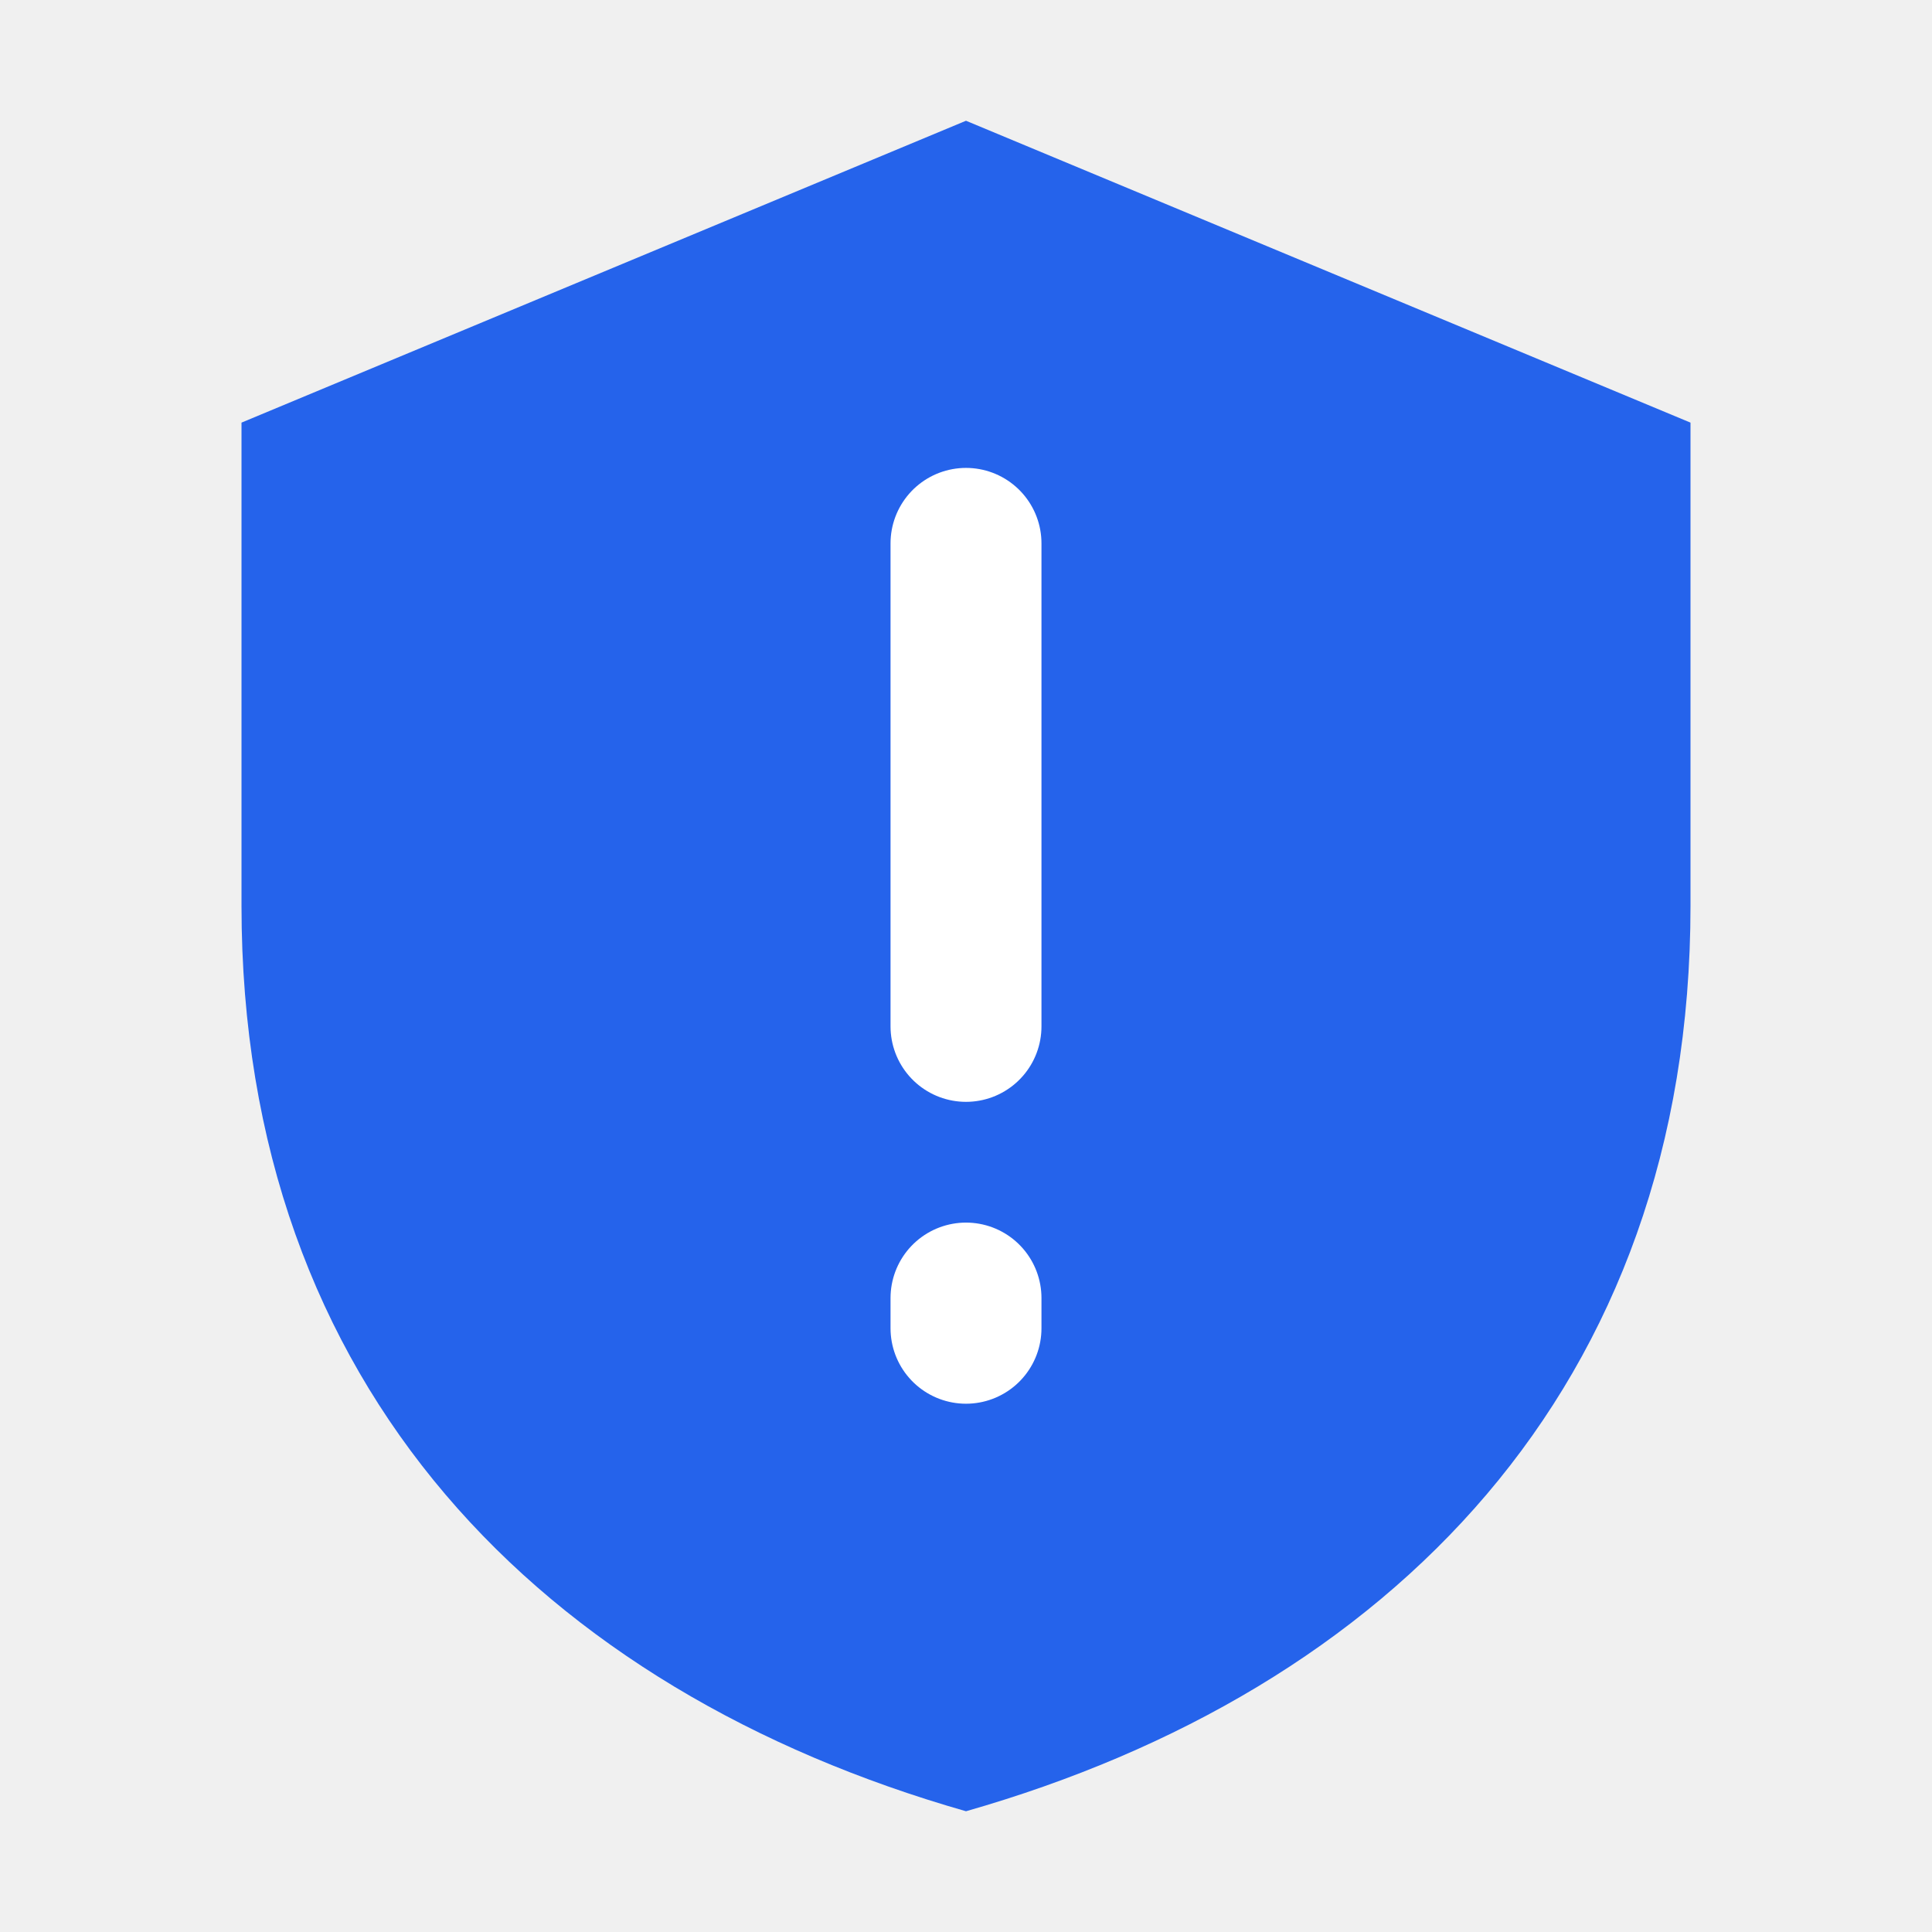
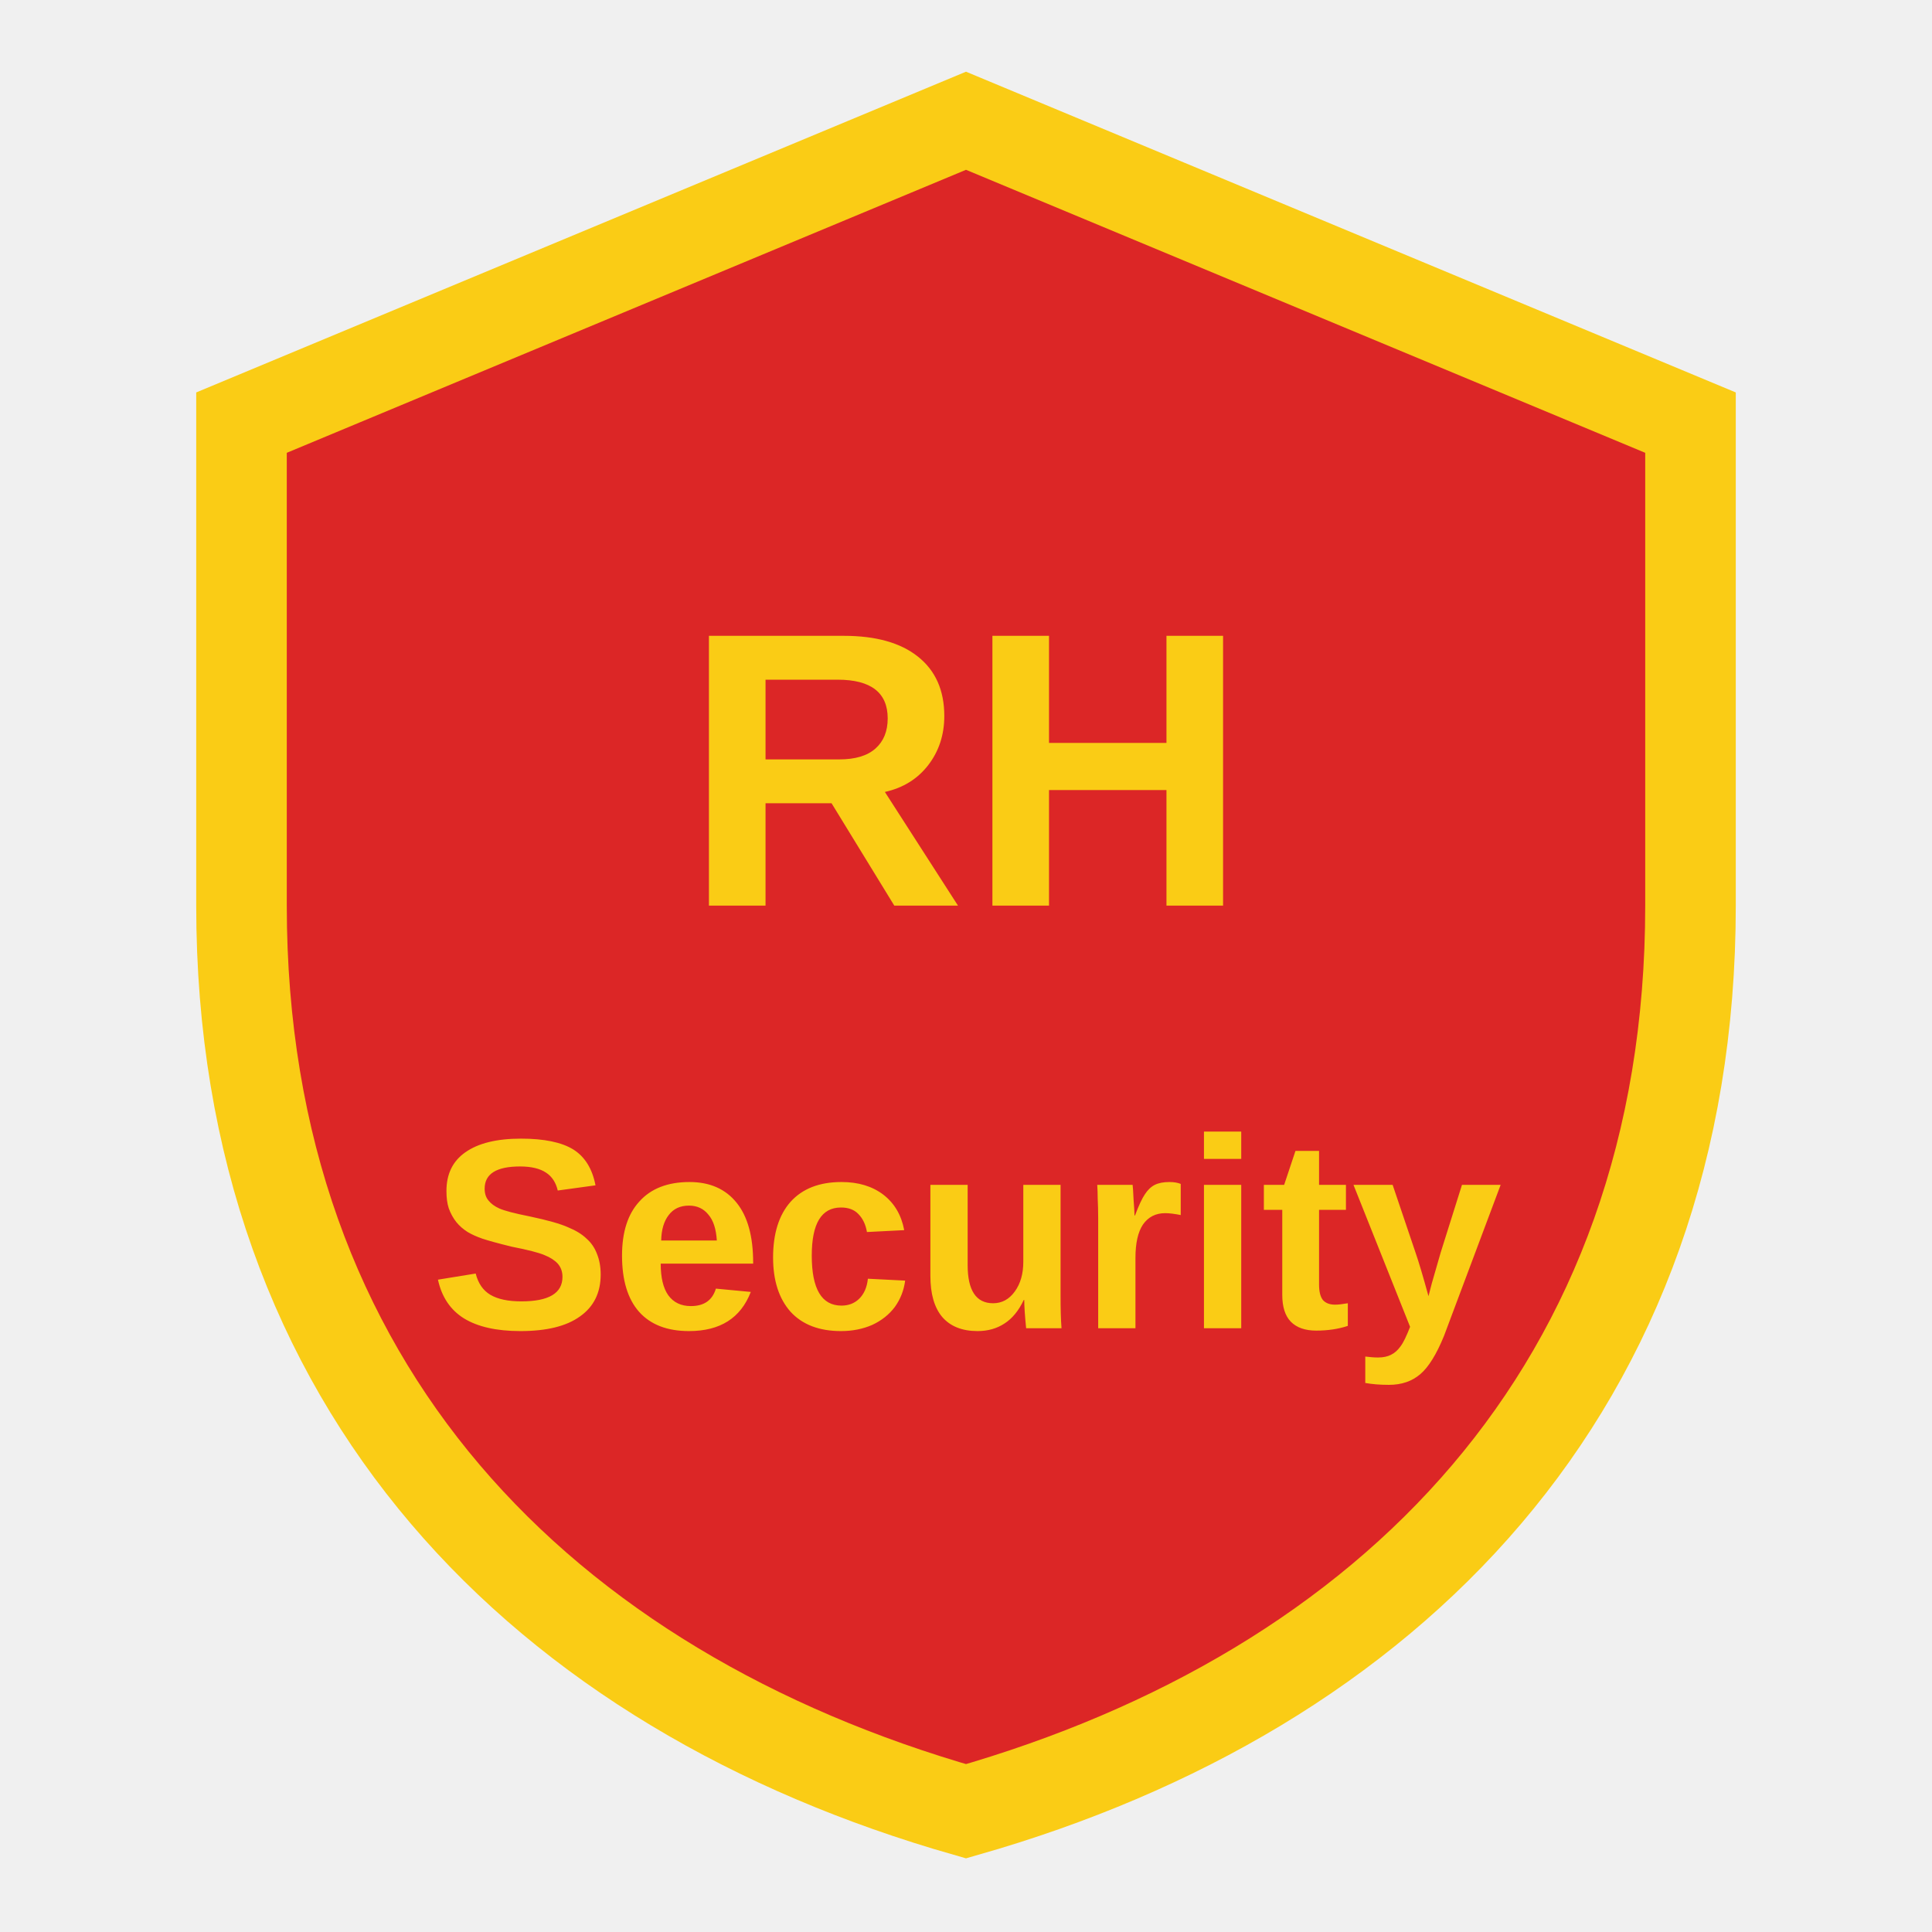
- <svg xmlns="http://www.w3.org/2000/svg" viewBox="0 0 32 32">
-   <path d="M16 2 28 7v8c0 8-5 13-12 15C9 28 4 23 4 15V7z" fill="#2563eb" />
-   <path d="M16 9v8M16 21.5v.5" stroke="#ffffff" stroke-width="2.5" stroke-linecap="round" />
+ <svg xmlns="http://www.w3.org/2000/svg" viewBox="0 0 64 64">
+   <path d="M32 4 56 14v16c0 16-10 26-24 30C18 56 8 46 8 30V14z" fill="#dc2626" stroke="#facc15" stroke-width="3" />
+   <text x="32" y="30" text-anchor="middle" font-family="Arial, sans-serif" font-weight="700" font-size="13" fill="#facc15">RH</text>
+   <text x="32" y="44" text-anchor="middle" font-family="Arial, sans-serif" font-weight="700" font-size="9" fill="#facc15">Security</text>
</svg>
